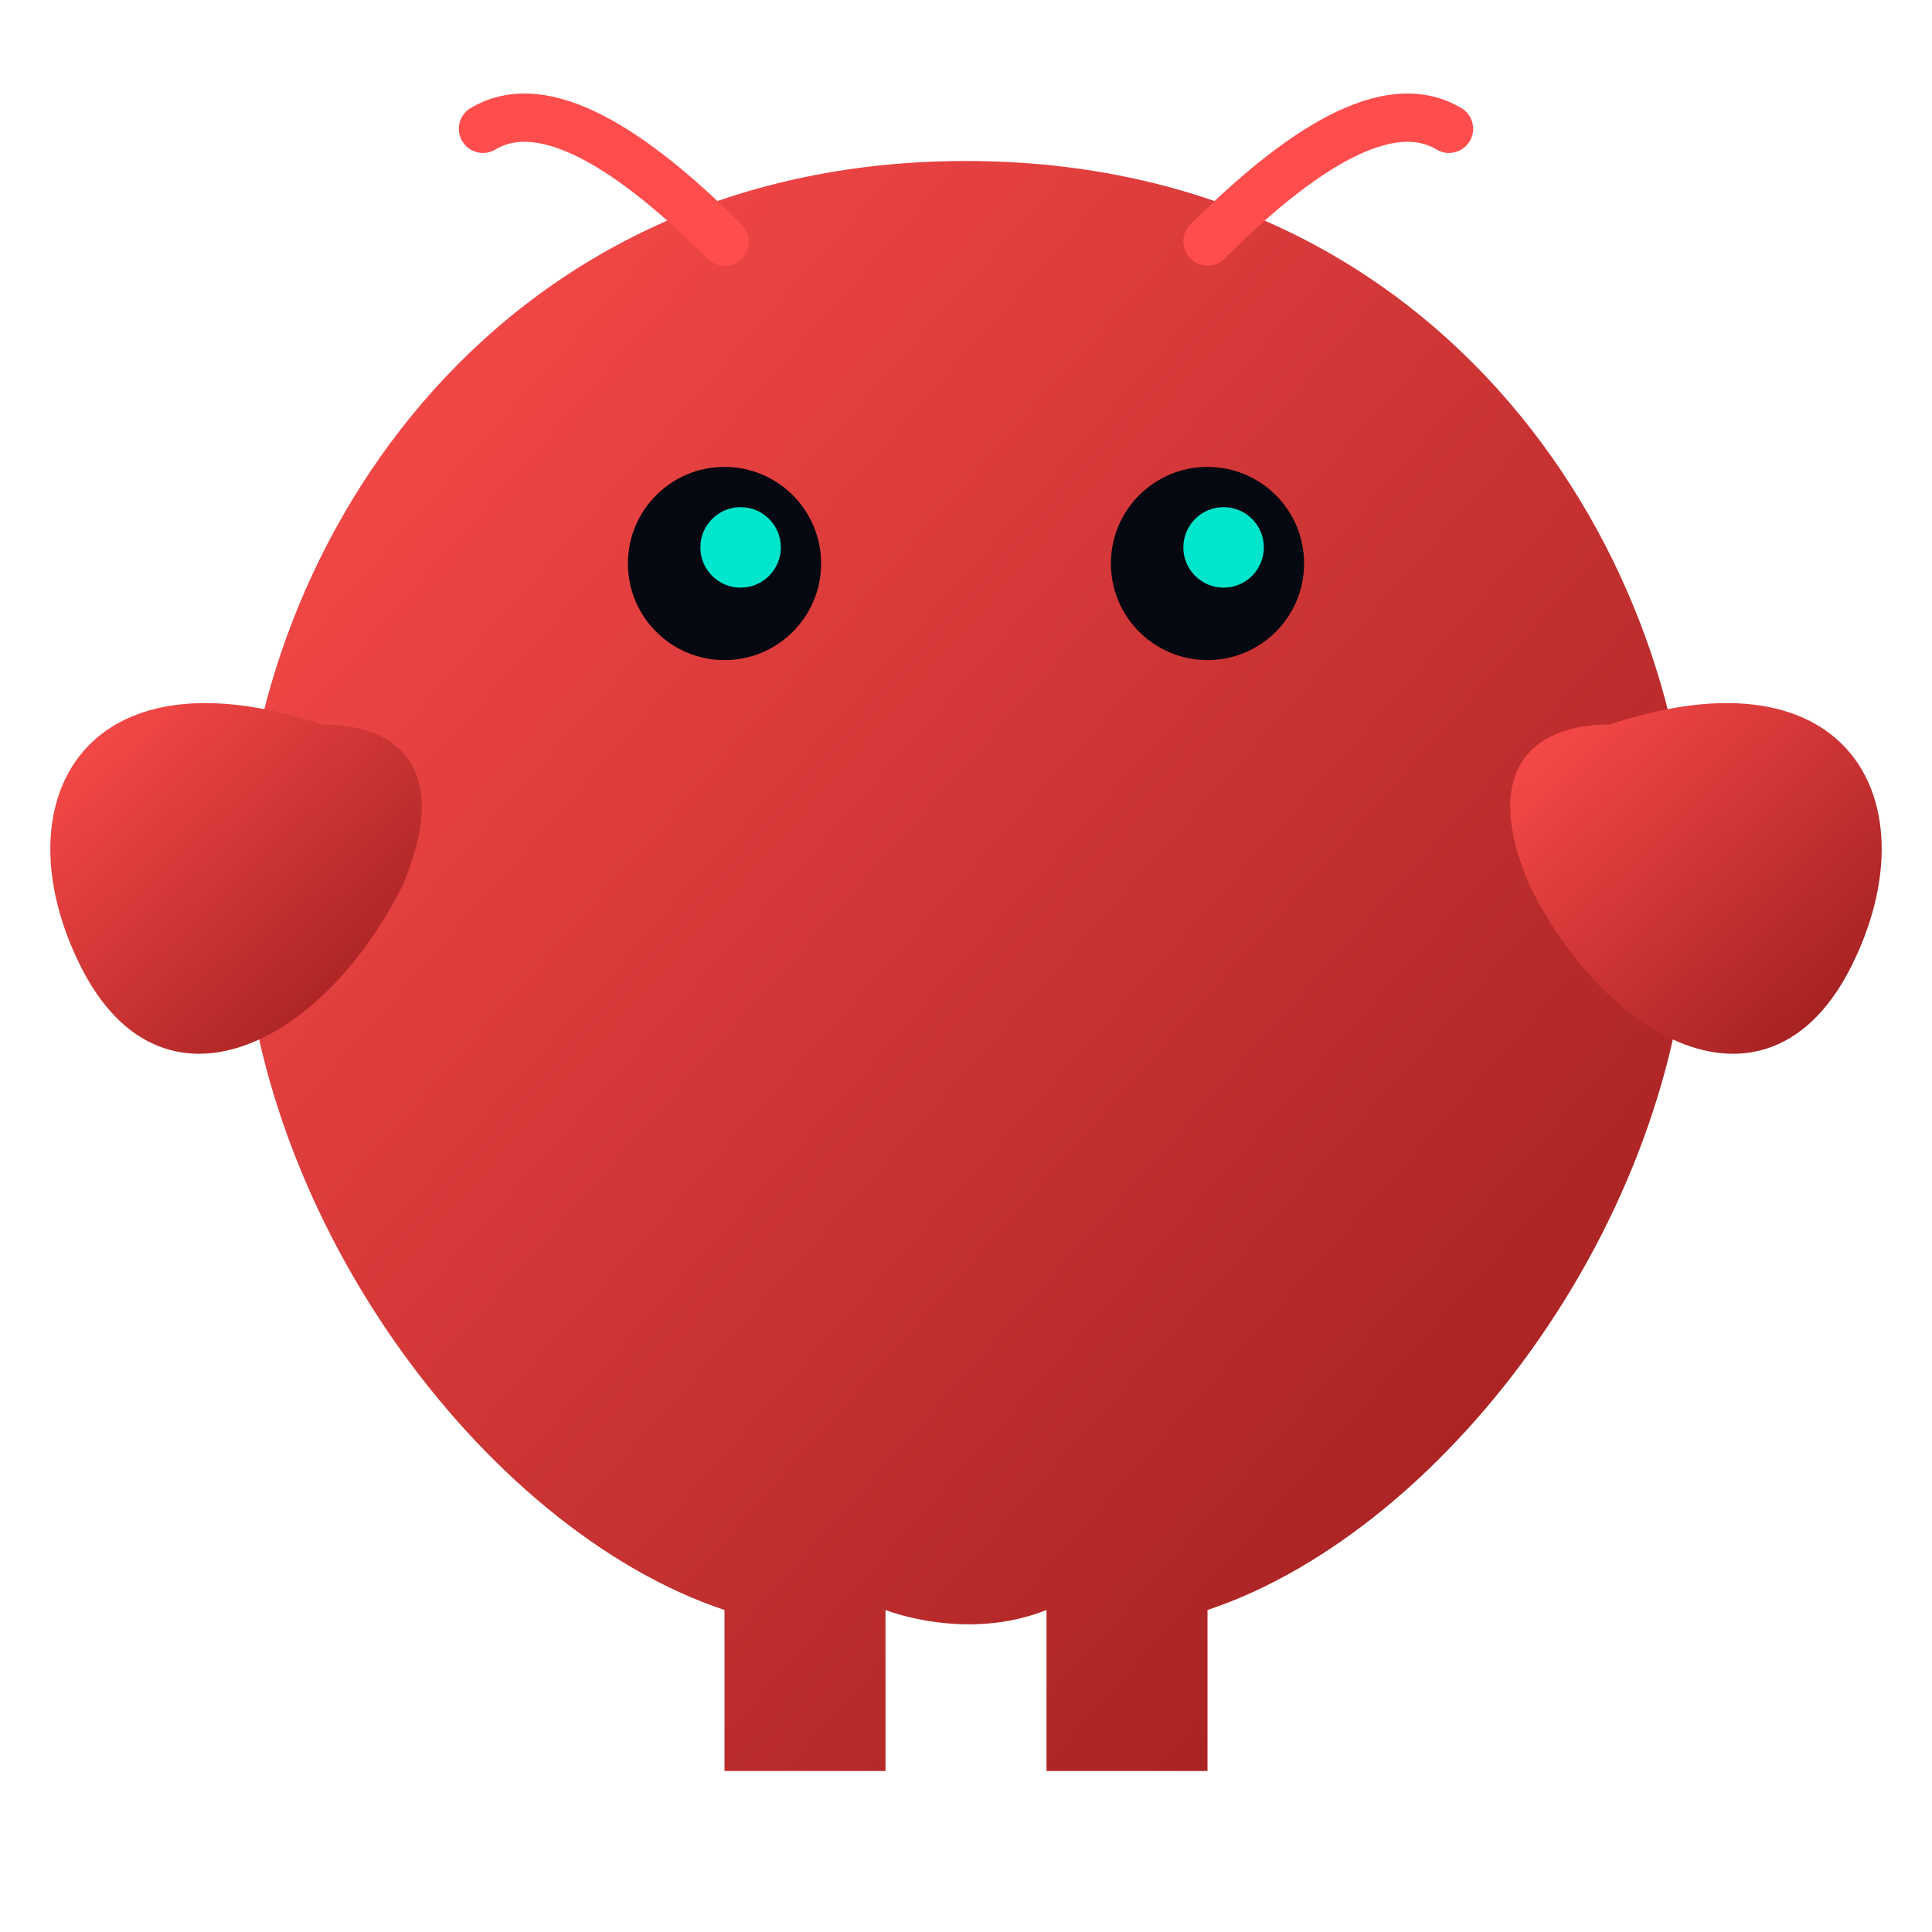
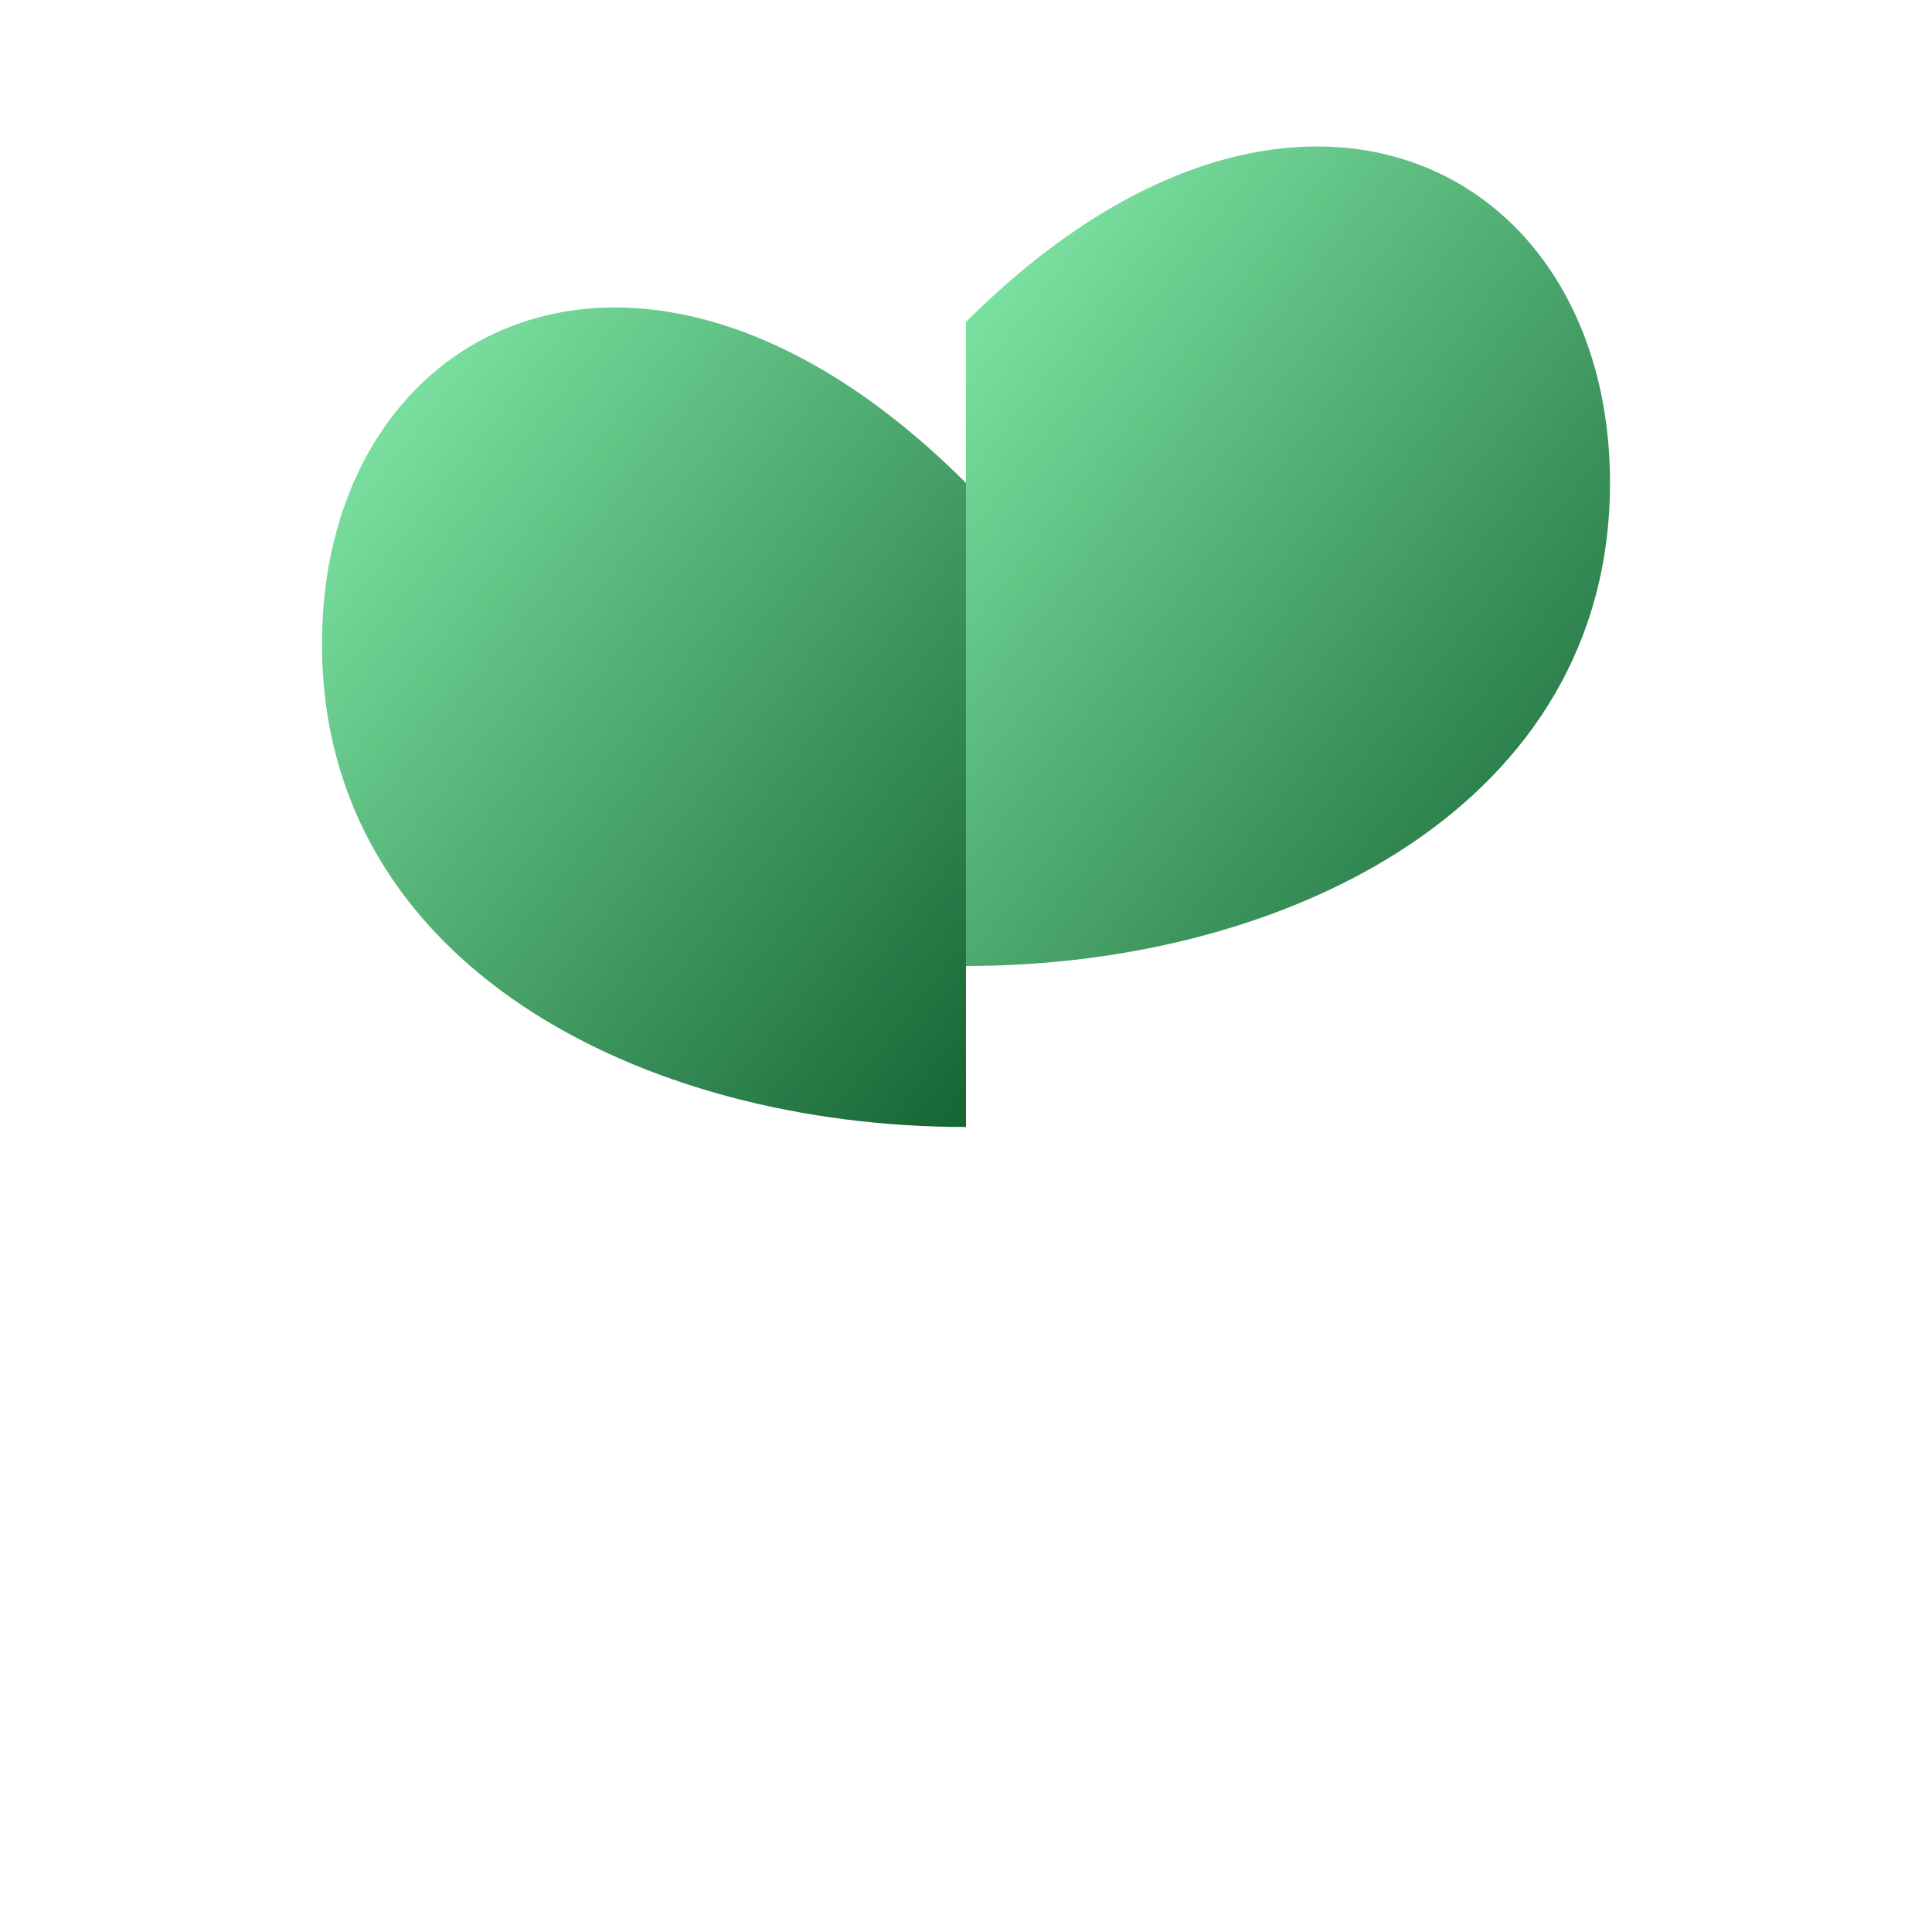
<svg xmlns="http://www.w3.org/2000/svg" viewBox="0 0 120 120" fill="none">
  <defs>
-     <linearGradient id="lobster-gradient" x1="0%" y1="0%" x2="100%" y2="100%">
-       <stop offset="0%" stop-color="#ff4d4d" />
-       <stop offset="100%" stop-color="#991b1b" />
+     <linearGradient id="sprout-gradient" x1="0%" y1="0%" x2="100%" y2="100%">
+       <stop offset="0%" stop-color="#86efac" />
+       <stop offset="100%" stop-color="#166534" />
    </linearGradient>
  </defs>
-   <path d="M60 10 C30 10 15 35 15 55 C15 75 30 95 45 100 L45 110 L55 110 L55 100 C55 100 60 102 65 100 L65 110 L75 110 L75 100 C90 95 105 75 105 55 C105 35 90 10 60 10Z" fill="url(#lobster-gradient)" />
-   <path d="M20 45 C5 40 0 50 5 60 C10 70 20 65 25 55 C28 48 25 45 20 45Z" fill="url(#lobster-gradient)" />
-   <path d="M100 45 C115 40 120 50 115 60 C110 70 100 65 95 55 C92 48 95 45 100 45Z" fill="url(#lobster-gradient)" />
-   <path d="M45 15 Q35 5 30 8" stroke="#ff4d4d" stroke-width="3" stroke-linecap="round" />
-   <path d="M75 15 Q85 5 90 8" stroke="#ff4d4d" stroke-width="3" stroke-linecap="round" />
-   <circle cx="45" cy="35" r="6" fill="#050810" />
-   <circle cx="75" cy="35" r="6" fill="#050810" />
-   <circle cx="46" cy="34" r="2.5" fill="#00e5cc" />
-   <circle cx="76" cy="34" r="2.5" fill="#00e5cc" />
+   <path d="M60 110 L60 50" stroke="url(#sprout-gradient)" stroke-width="8" stroke-linecap="round" />
+   <path d="M60 70 C40 70 20 60 20 40 C20 20 40 10 60 30 C60 50 60 70 60 70Z" fill="url(#sprout-gradient)" />
+   <path d="M60 60 C80 60 100 50 100 30 C100 10 80 0 60 20 C60 40 60 60 60 60Z" fill="url(#sprout-gradient)" />
</svg>
